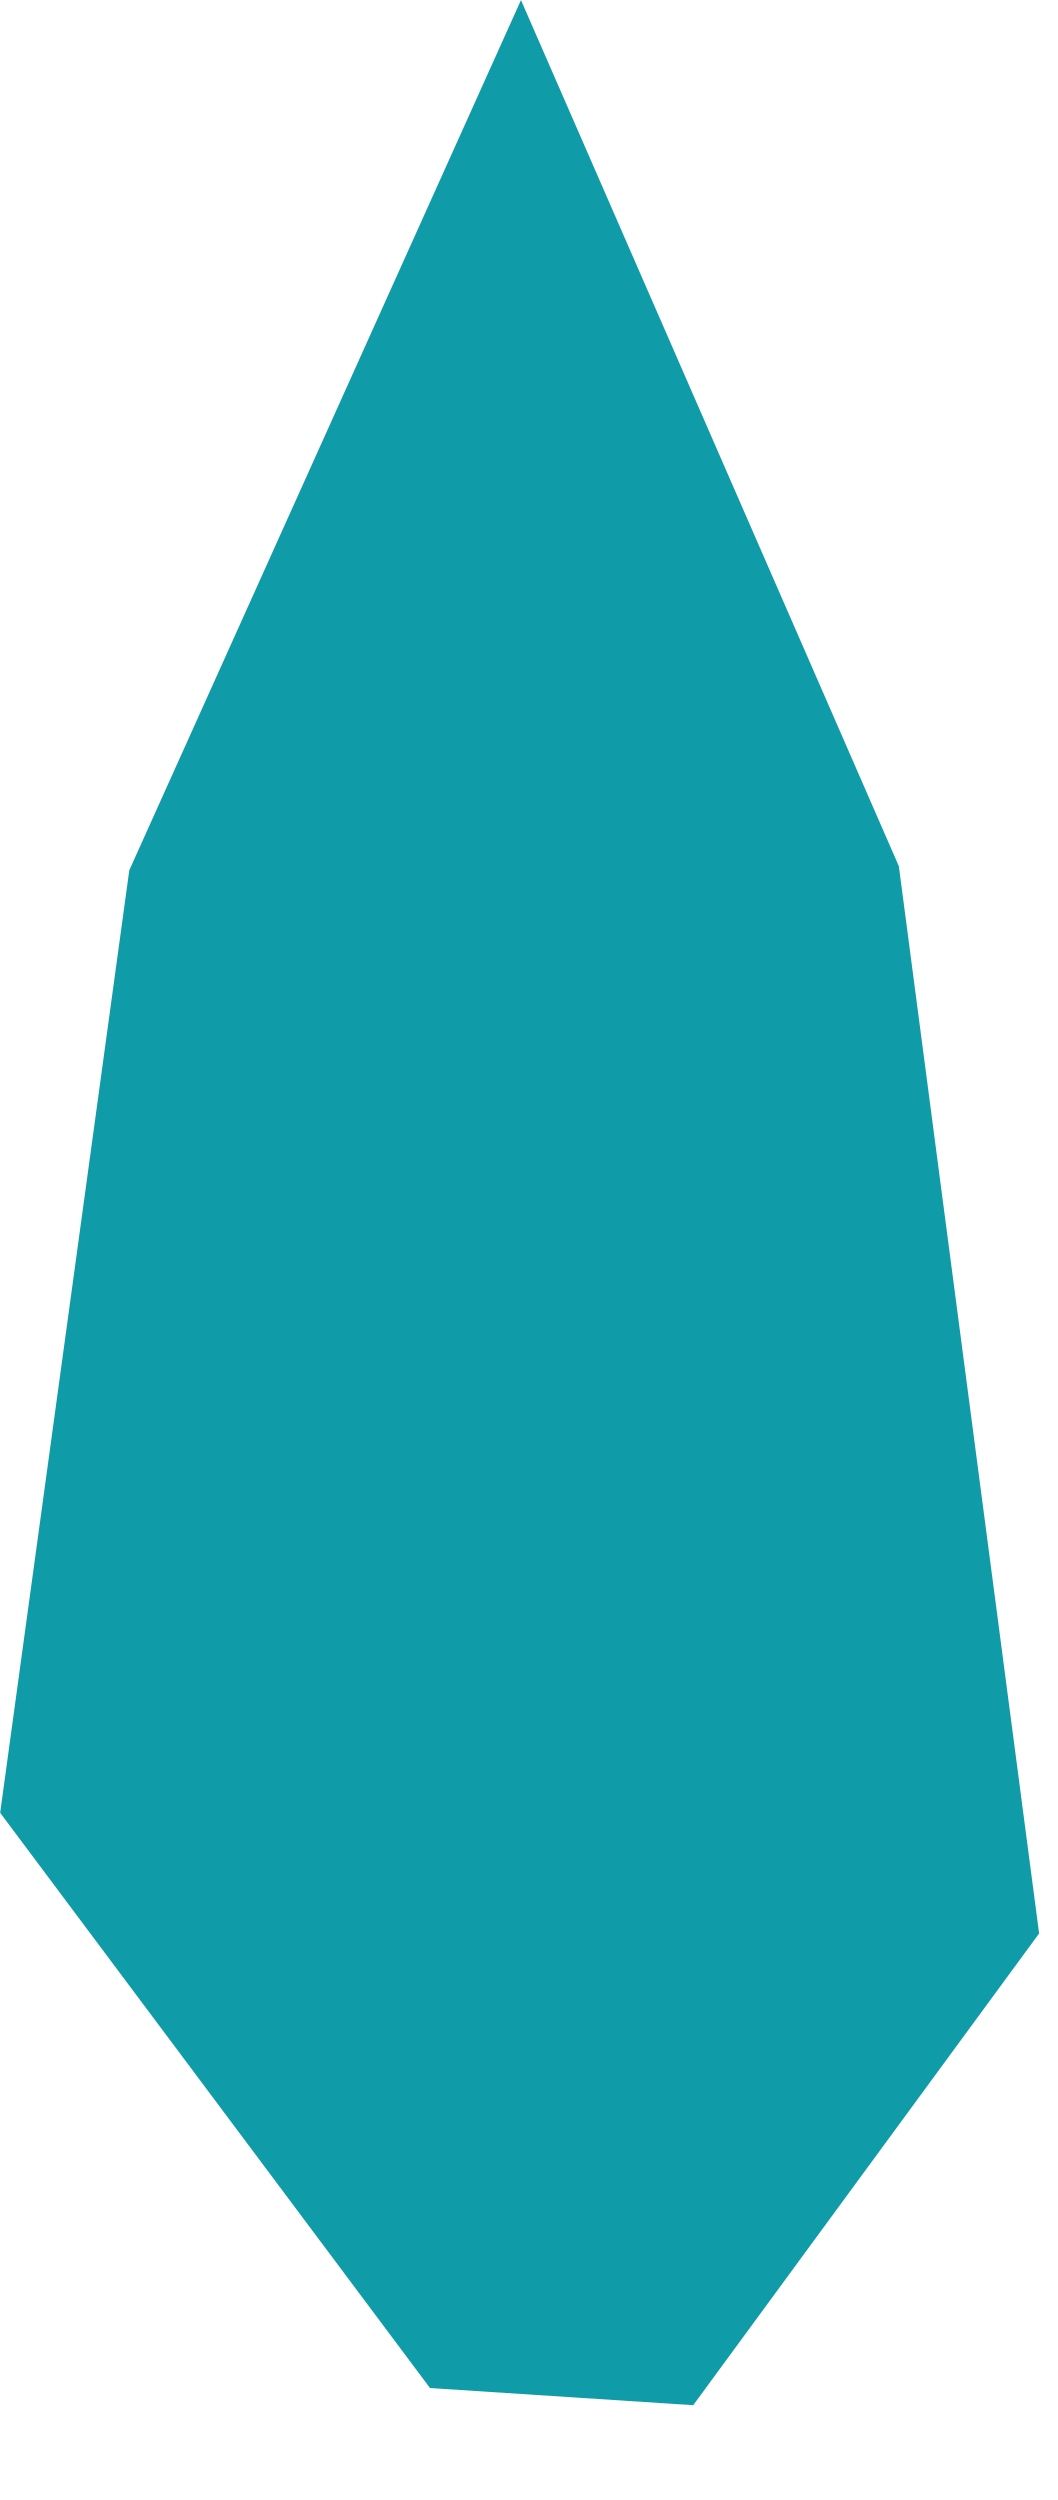
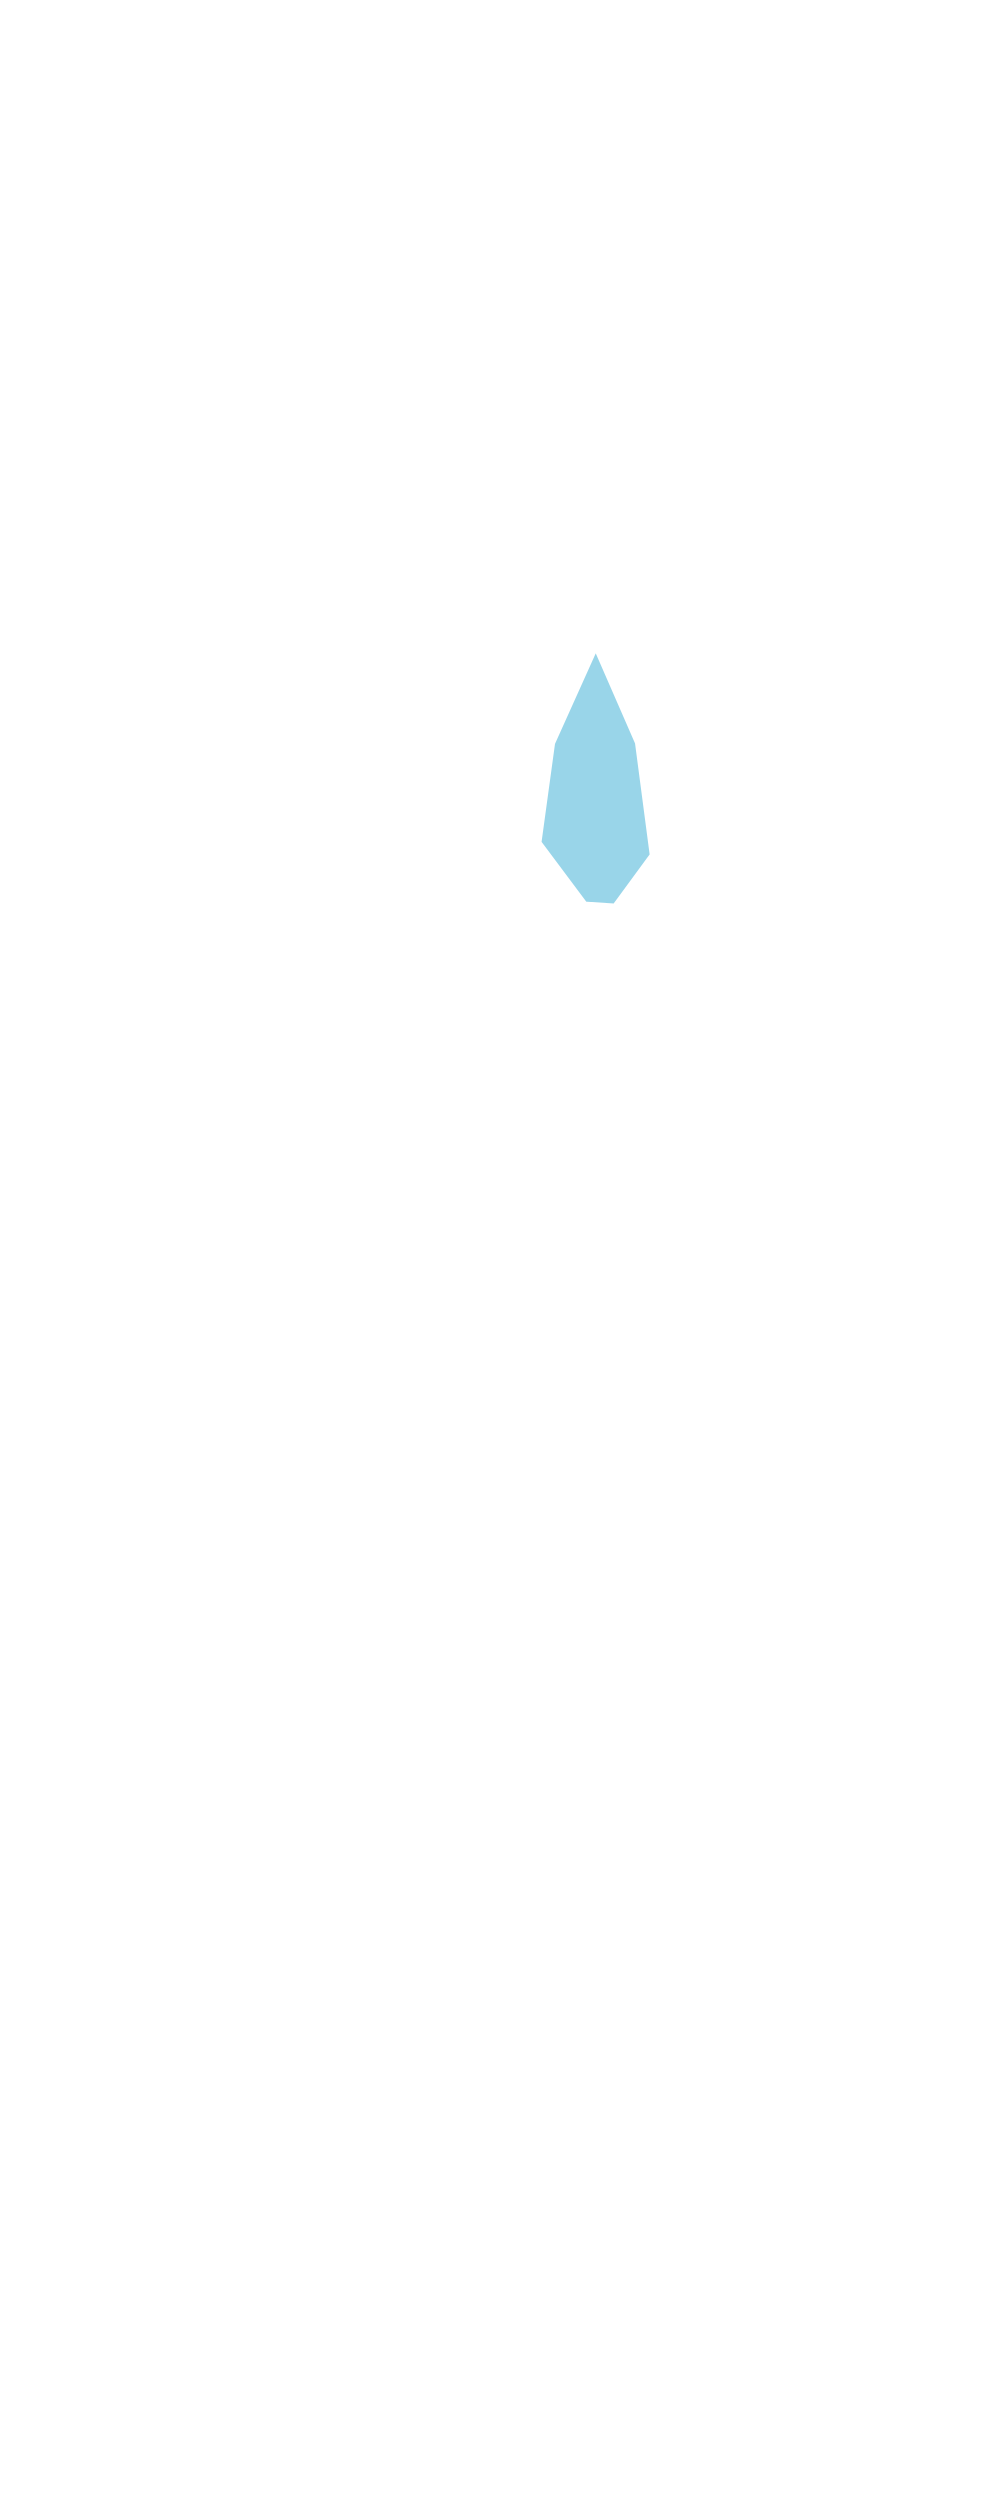
- <svg xmlns="http://www.w3.org/2000/svg" clip-rule="evenodd" fill-rule="evenodd" stroke-linejoin="round" stroke-miterlimit="2" viewBox="0 0 11 26">
-   <path d="m3446.95 2952.56-18.99 35.99-6.26 38.98 20.84 23.79 12.76.71 16.77-19.51-6.8-44.14z" fill="#109ba8" transform="matrix(.214512 0 0 .251464 -733.994 -742.4616)" />
+ <svg xmlns="http://www.w3.org/2000/svg" width="100%" height="100%" viewBox="0 0 100 250" version="1.1" xml:space="preserve" style="fill-rule:evenodd;clip-rule:evenodd;stroke-linejoin:round;stroke-miterlimit:2;">
+   <g transform="matrix(0.214512,0,0,0.251464,-679.838,-677.128)">
+     <g id="sweat-drop">
+       <path d="M3446.95,2952.56L3427.96,2988.55L3421.7,3027.53L3442.54,3051.32L3455.3,3052.03L3472.07,3032.52L3465.27,2988.38L3446.95,2952.56Z" style="fill:rgb(153,213,233);" />
+     </g>
+   </g>
</svg>
